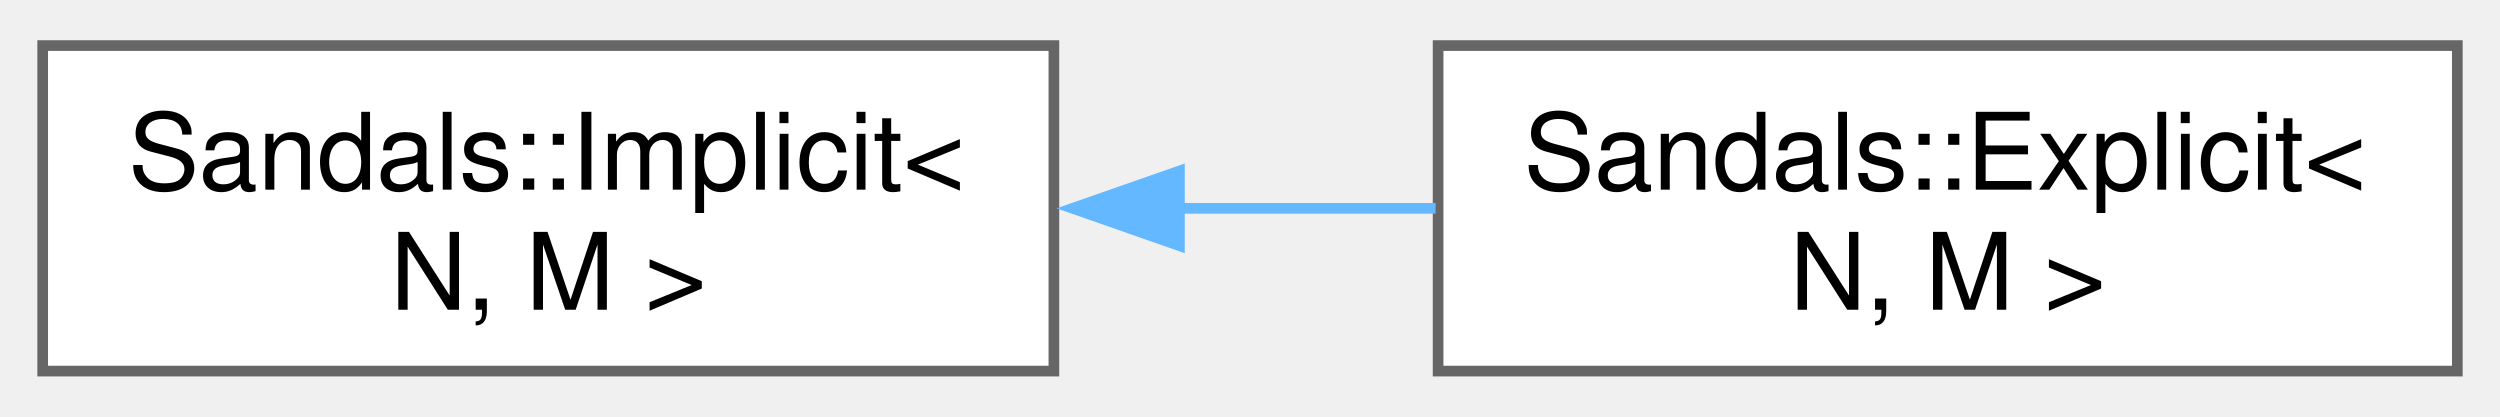
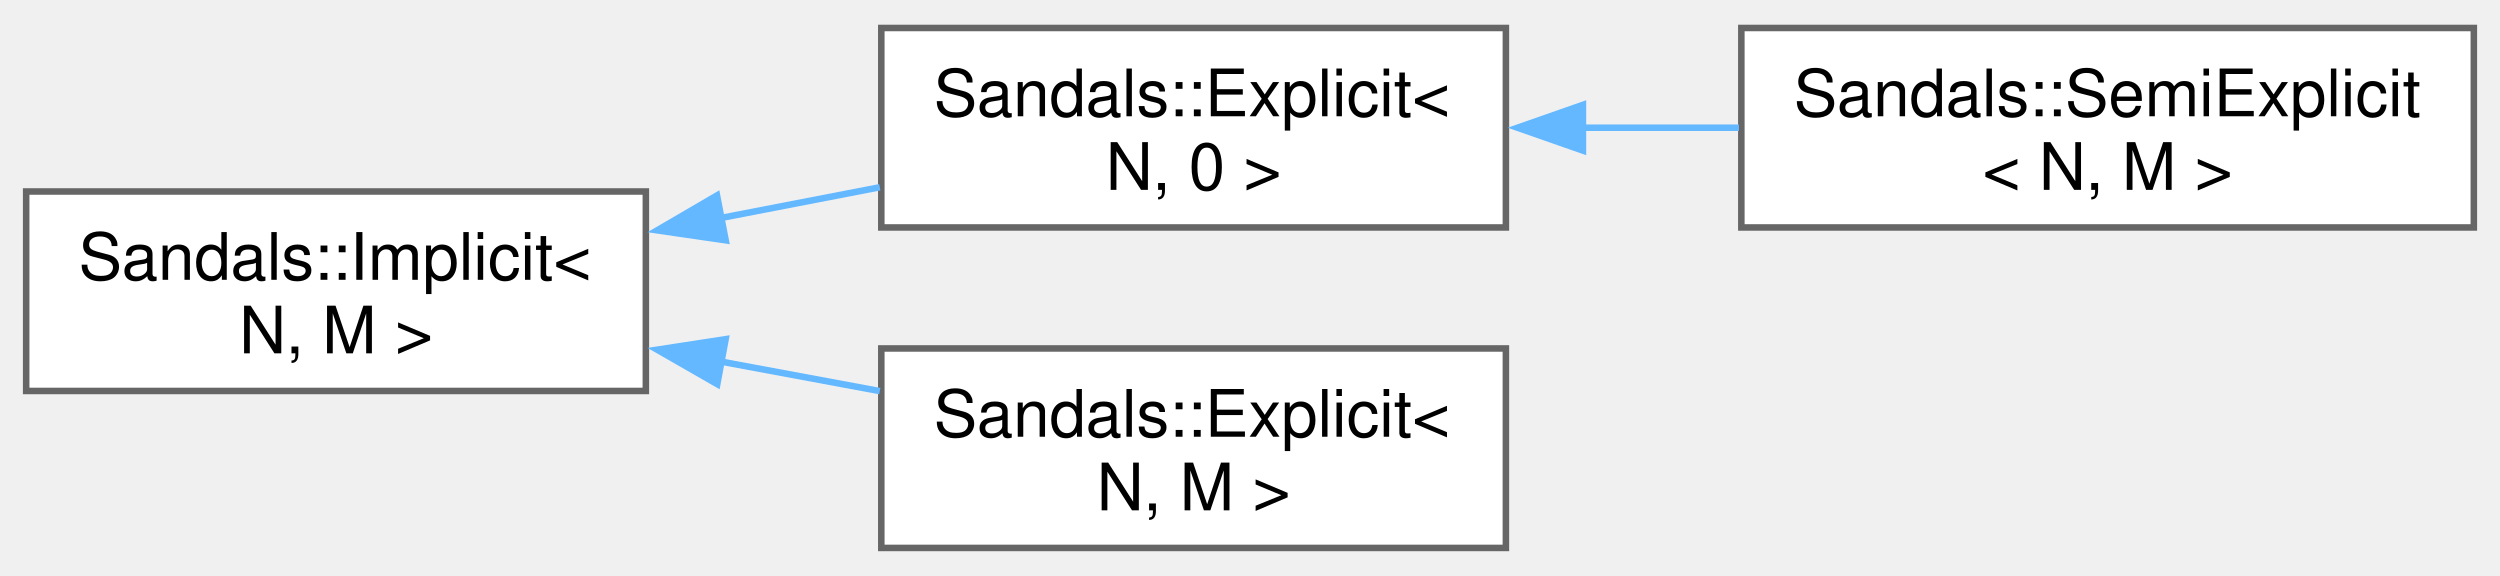
- <svg xmlns="http://www.w3.org/2000/svg" xmlns:xlink="http://www.w3.org/1999/xlink" width="234pt" height="39pt" viewBox="0.00 0.00 234.25 38.50">
-   <g id="graph0" class="graph" transform="scale(1 1) rotate(0) translate(4 34.5)">
+ <svg xmlns="http://www.w3.org/2000/svg" xmlns:xlink="http://www.w3.org/1999/xlink" width="382pt" height="88pt" viewBox="0.00 0.00 382.25 87.50">
+   <g id="graph0" class="graph" transform="scale(1 1) rotate(0) translate(4 83.5)">
    <g id="Node000000" class="node">
      <g id="a_Node000000">
        <a xlink:href="class_sandals_1_1_implicit.html" target="_top" xlink:title="Class container for the system of implicit ODEs/DAEs.">
-           <polygon fill="white" stroke="#666666" points="94.75,-30.5 0,-30.5 0,0 94.75,0 94.75,-30.5" />
-           <text text-anchor="start" x="8" y="-17" font-family="Helvetica,sans-Serif" font-size="10.00">Sandals::Implicit&lt;</text>
-           <text text-anchor="middle" x="47.38" y="-5.75" font-family="Helvetica,sans-Serif" font-size="10.00"> N, M &gt;</text>
+           <polygon fill="white" stroke="#666666" points="94.75,-54.5 0,-54.5 0,-24 94.75,-24 94.75,-54.5" />
+           <text text-anchor="start" x="8" y="-41" font-family="Helvetica,sans-Serif" font-size="10.00">Sandals::Implicit&lt;</text>
+           <text text-anchor="middle" x="47.38" y="-29.75" font-family="Helvetica,sans-Serif" font-size="10.00"> N, M &gt;</text>
        </a>
      </g>
    </g>
    <g id="Node000001" class="node">
      <g id="a_Node000001">
+         <a xlink:href="class_sandals_1_1_explicit.html" target="_top" xlink:title=" ">
+           <polygon fill="white" stroke="#666666" points="226.25,-79.5 130.75,-79.5 130.75,-49 226.25,-49 226.25,-79.5" />
+           <text text-anchor="start" x="138.75" y="-66" font-family="Helvetica,sans-Serif" font-size="10.00">Sandals::Explicit&lt;</text>
+           <text text-anchor="middle" x="178.5" y="-54.75" font-family="Helvetica,sans-Serif" font-size="10.00"> N, 0 &gt;</text>
+         </a>
+       </g>
+     </g>
+     <g id="edge1_Node000000_Node000001" class="edge">
+       <g id="a_edge1_Node000000_Node000001">
+         <a xlink:title=" ">
+           <path fill="none" stroke="#63b8ff" d="M106.02,-50.41C114.22,-52 122.56,-53.61 130.52,-55.15" />
+           <polygon fill="#63b8ff" stroke="#63b8ff" points="106.96,-47.03 96.48,-48.56 105.63,-53.9 106.96,-47.03" />
+         </a>
+       </g>
+     </g>
+     <g id="Node000003" class="node">
+       <g id="a_Node000003">
        <a xlink:href="class_sandals_1_1_explicit.html" target="_top" xlink:title="Class container for the system of explicit ODEs.">
          <polygon fill="white" stroke="#666666" points="226.25,-30.5 130.75,-30.5 130.75,0 226.25,0 226.25,-30.5" />
          <text text-anchor="start" x="138.75" y="-17" font-family="Helvetica,sans-Serif" font-size="10.00">Sandals::Explicit&lt;</text>
          <text text-anchor="middle" x="178.5" y="-5.75" font-family="Helvetica,sans-Serif" font-size="10.00"> N, M &gt;</text>
        </a>
      </g>
    </g>
-     <g id="edge1_Node000000_Node000001" class="edge">
-       <g id="a_edge1_Node000000_Node000001">
+     <g id="edge3_Node000000_Node000003" class="edge">
+       <g id="a_edge3_Node000000_Node000003">
        <a xlink:title=" ">
-           <path fill="none" stroke="#63b8ff" d="M106.3,-15.25C114.41,-15.25 122.65,-15.25 130.52,-15.25" />
-           <polygon fill="#63b8ff" stroke="#63b8ff" points="106.51,-11.75 96.51,-15.25 106.51,-18.75 106.51,-11.75" />
+           <path fill="none" stroke="#63b8ff" d="M106.3,-28.48C114.41,-26.98 122.65,-25.44 130.52,-23.98" />
+           <polygon fill="#63b8ff" stroke="#63b8ff" points="105.67,-25.04 96.48,-30.31 106.95,-31.92 105.67,-25.04" />
+         </a>
+       </g>
+     </g>
+     <g id="Node000002" class="node">
+       <g id="a_Node000002">
+         <a xlink:href="class_sandals_1_1_semi_explicit.html" target="_top" xlink:title="Class container for the system of explicit ODEs/DAEs.">
+           <polygon fill="white" stroke="#666666" points="374.25,-79.5 262.25,-79.5 262.25,-49 374.25,-49 374.25,-79.5" />
+           <text text-anchor="start" x="270.25" y="-66" font-family="Helvetica,sans-Serif" font-size="10.00">Sandals::SemiExplicit</text>
+           <text text-anchor="middle" x="318.25" y="-54.75" font-family="Helvetica,sans-Serif" font-size="10.00">&lt; N, M &gt;</text>
+         </a>
+       </g>
+     </g>
+     <g id="edge2_Node000001_Node000002" class="edge">
+       <g id="a_edge2_Node000001_Node000002">
+         <a xlink:title=" ">
+           <path fill="none" stroke="#63b8ff" d="M237.96,-64.25C245.89,-64.25 254.01,-64.25 261.89,-64.25" />
+           <polygon fill="#63b8ff" stroke="#63b8ff" points="238.03,-60.75 228.03,-64.25 238.03,-67.75 238.03,-60.75" />
        </a>
      </g>
    </g>
  </g>
</svg>
